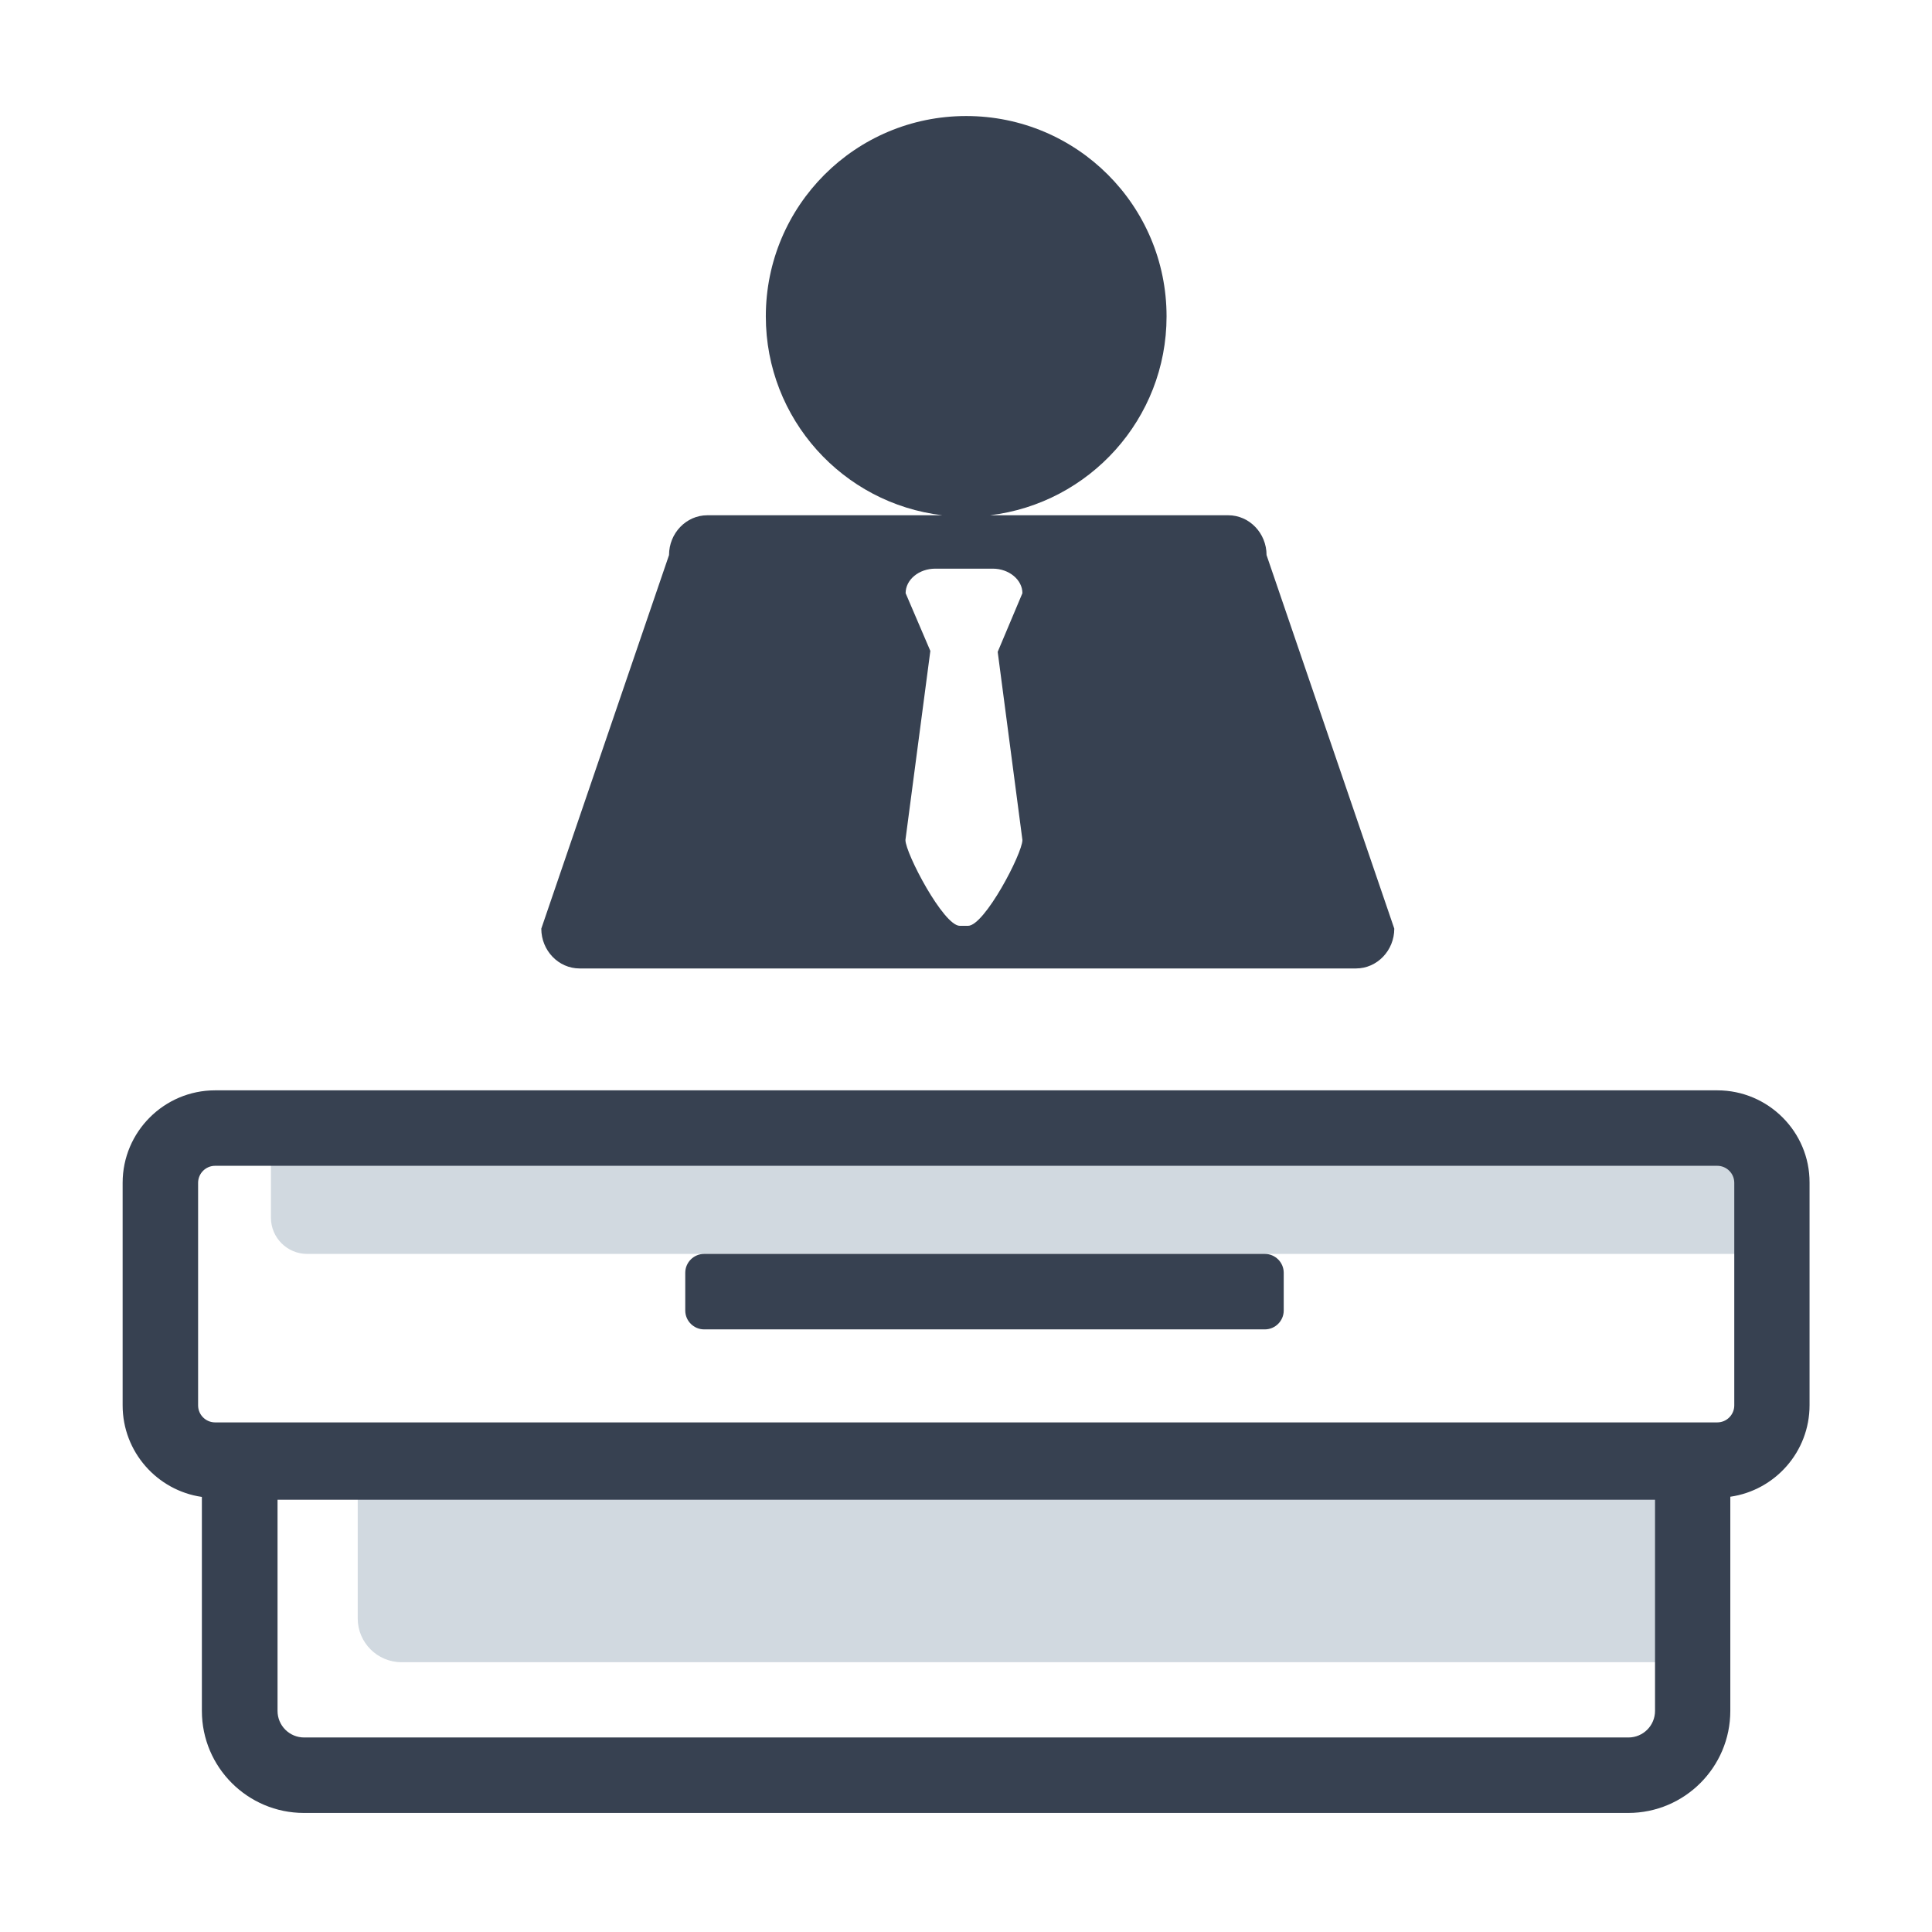
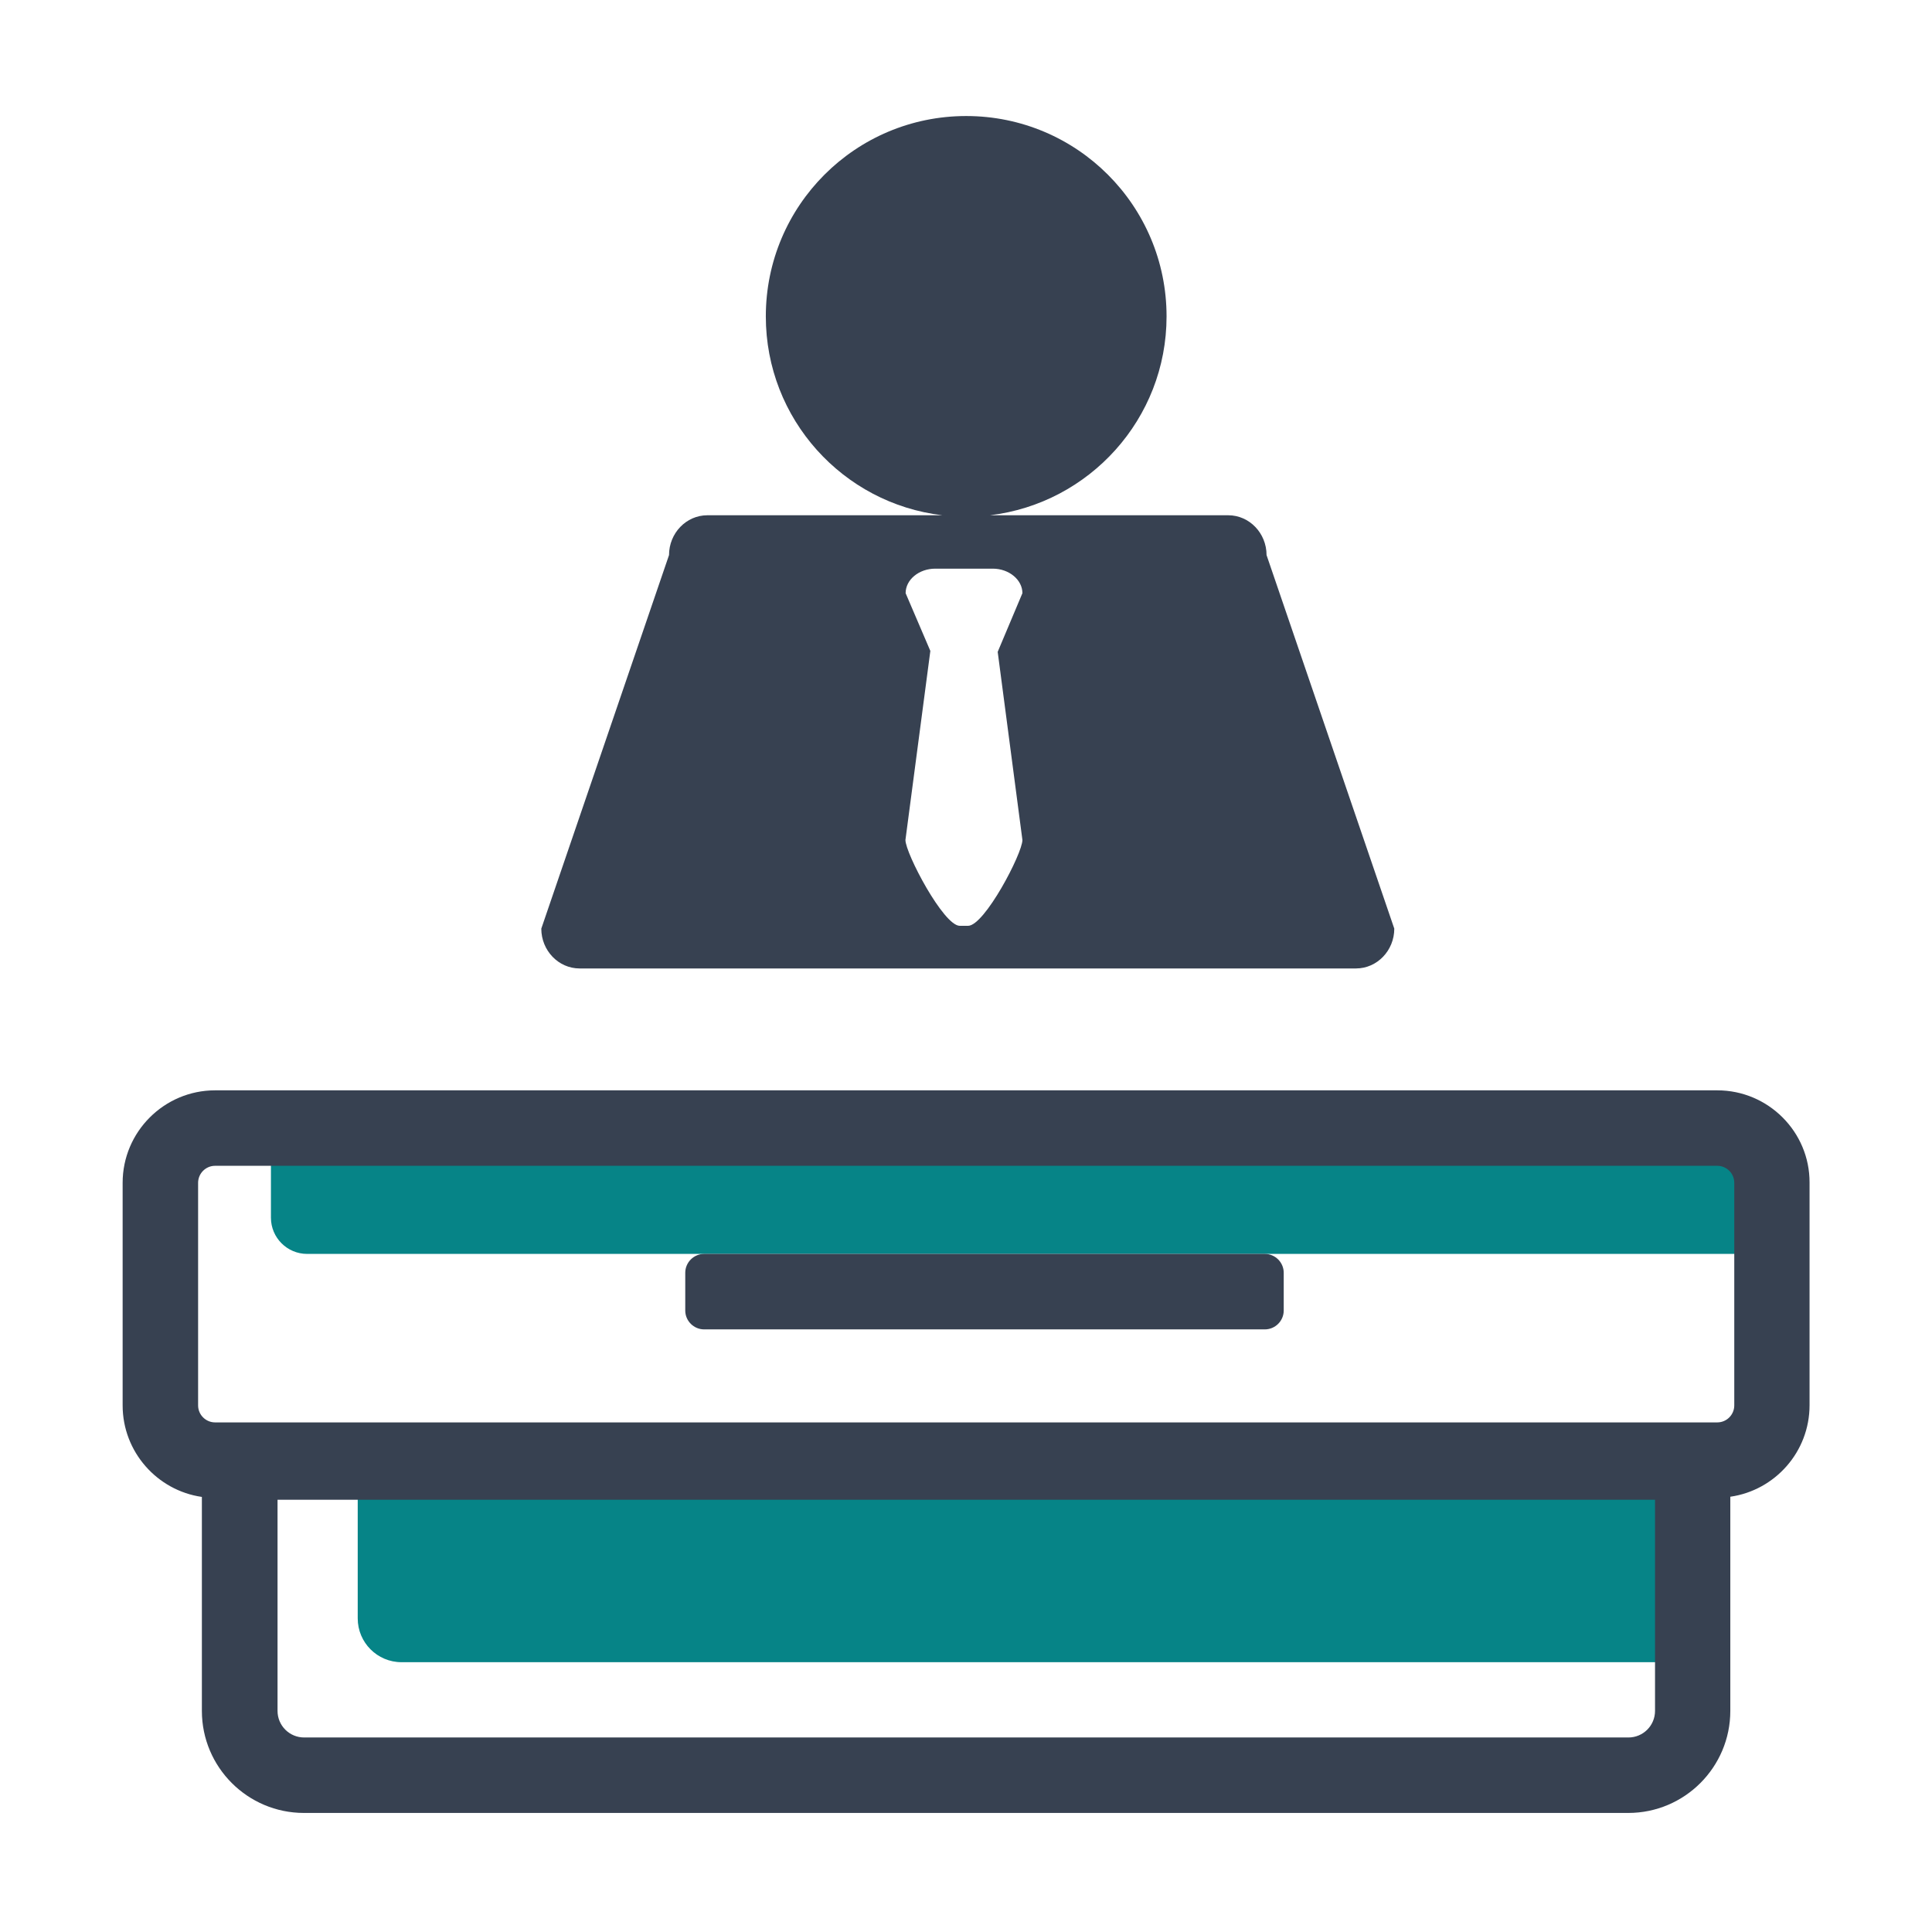
<svg xmlns="http://www.w3.org/2000/svg" width="800px" height="800px" viewBox="0 0 1024 1024" class="icon" version="1.1">
-   <path d="M890.1 881H212.8c-12.8 0-23.2-10.4-23.2-23.2v-74.2h700.5V881zM927.1 664.6H162.8c-10.6 0-19.2-8.6-19.2-19.2v-32.5H927l0.1 51.7z" fill="#D1D9E0" />
+   <path d="M890.1 881H212.8c-12.8 0-23.2-10.4-23.2-23.2v-74.2h700.5V881zM927.1 664.6H162.8c-10.6 0-19.2-8.6-19.2-19.2v-32.5H927l0.1 51.7z" fill="#068487" />
  <path d="M910.2 577.9H114c-27 0-49 22-49 49v118c0 24.6 18.3 45.1 42 48.5v113.4c0 29.9 24.3 54.1 54.1 54.1H863c29.9 0 54.1-24.3 54.1-54.1V793.3c23.7-3.4 42-23.8 42-48.5v-118c0.1-26.9-21.9-48.9-48.9-48.9z m-33 328.9c0 7.8-6.3 14.1-14.1 14.1H161.2c-7.8 0-14.1-6.3-14.1-14.1V794.9h730.1v111.9z m42-161.9c0 4.9-4 9-9 9H114c-4.9 0-9-4-9-9v-118c0-4.9 4-9 9-9h796.2c4.9 0 9 4 9 9v118zM307.2 513.3h411.5c11.2 0 20.3-9.5 20.3-21.1l-67.7-198c0-11.6-9.1-21.1-20.3-21.1H524.7c52.7-6.3 93.6-51.1 93.6-105.4 0-58.7-47.5-106.2-106.2-106.2S405.9 109 405.9 167.7c0 54.4 40.9 99.2 93.6 105.4H374.9c-11.2 0-20.3 9.5-20.3 21.1l-67.7 198c0 11.6 9.1 21.1 20.3 21.1zM480 314.4c0-7.2 7.1-13 15.7-13h30.5c8.6 0 15.7 5.9 15.7 13l-13.1 31.1 13.1 99.7c0 7.2-20.1 45.5-28.8 45.5h-4.4c-8.6 0-28.8-38.4-28.8-45.5L493.1 345 480 314.4z" fill="#374151" />
  <path d="M670.4 664.6H373.2c-5.5 0-10 4.5-10 10v20c0 5.5 4.5 10 10 10h297.2c5.5 0 10-4.5 10-10v-20c0-5.5-4.5-10-10-10z" fill="#374151" />
</svg>
